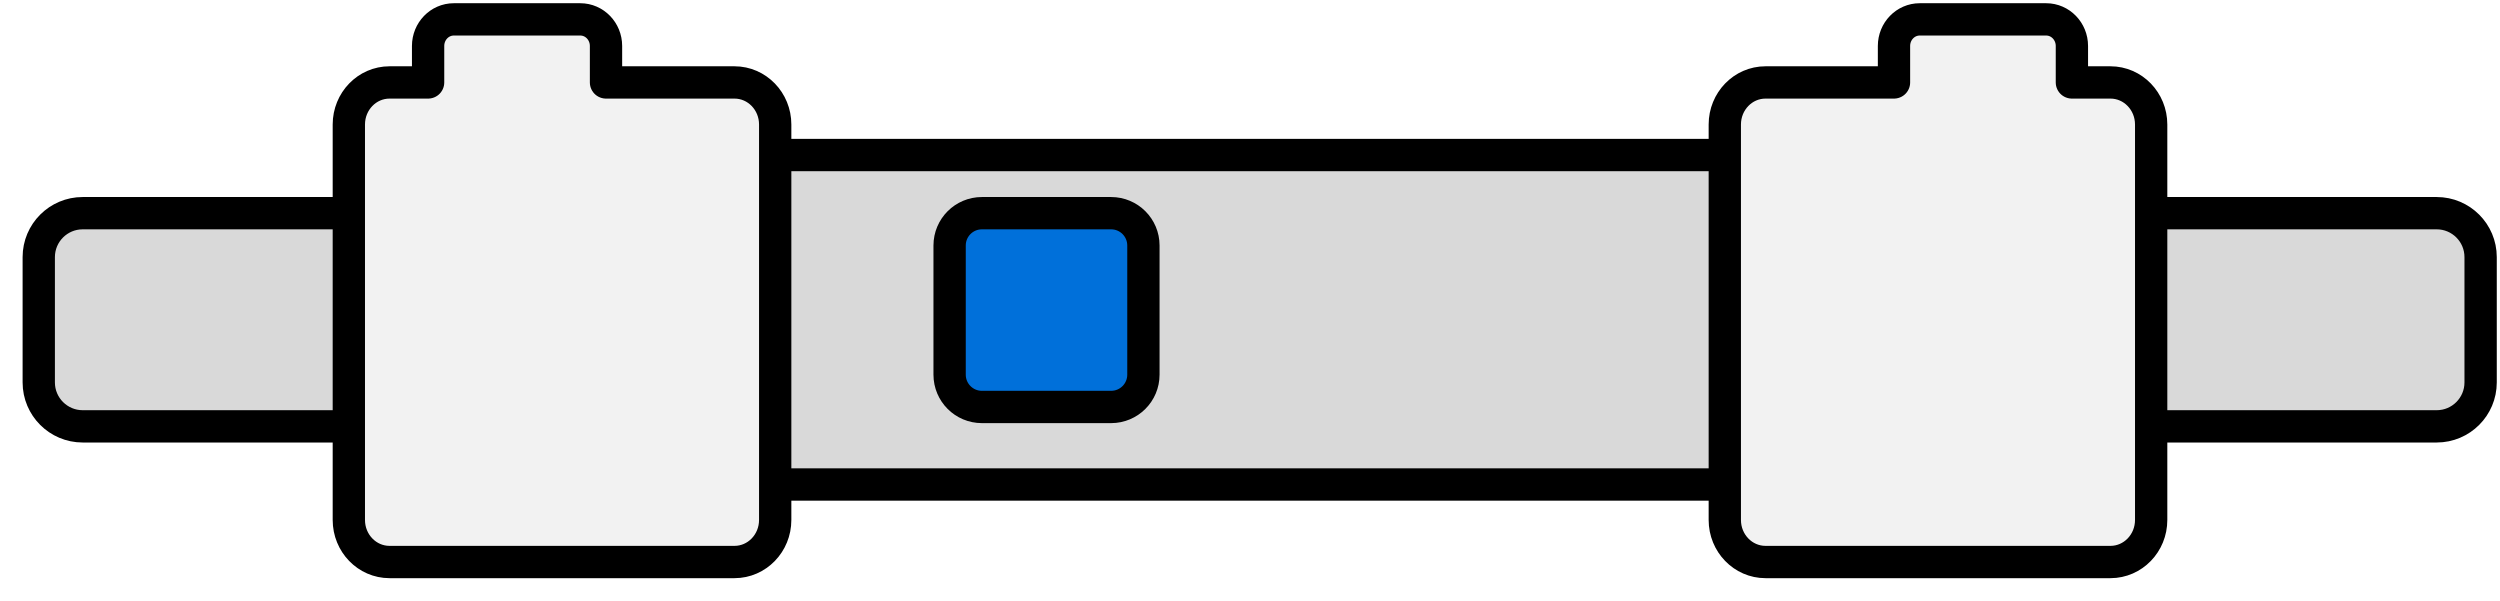
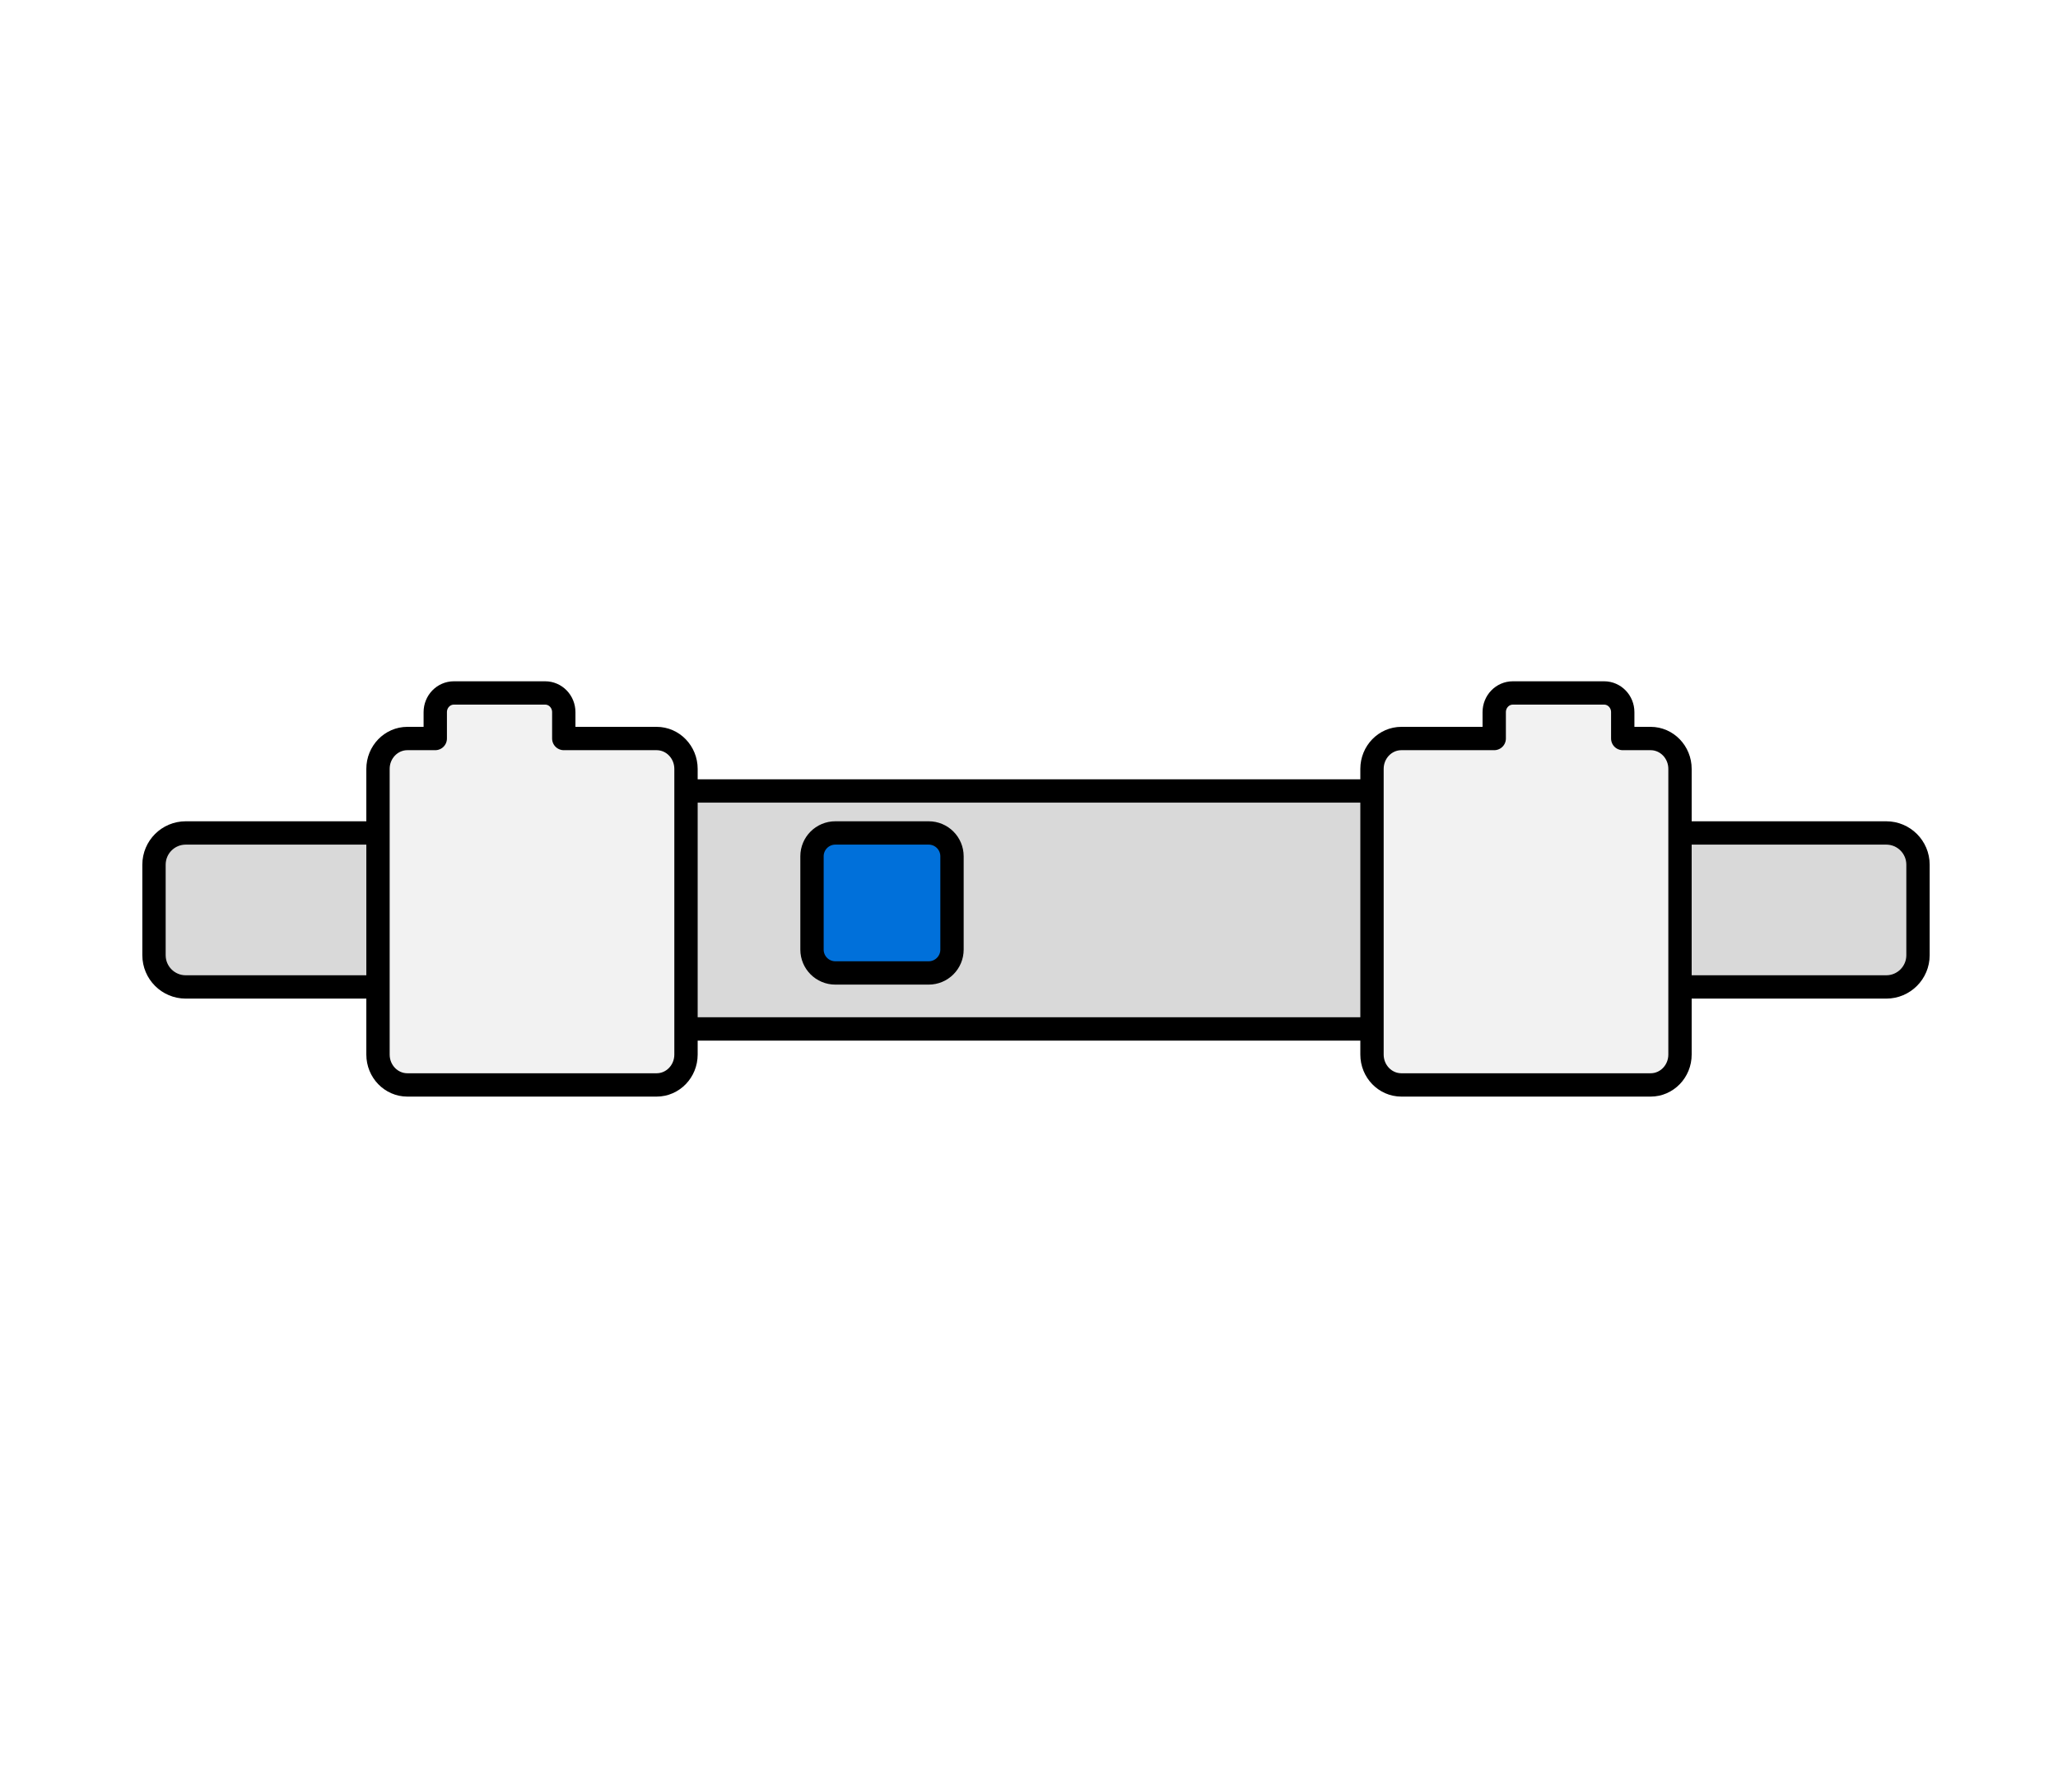
- <svg xmlns="http://www.w3.org/2000/svg" width="129" height="31" overflow="hidden">
+ <svg xmlns="http://www.w3.org/2000/svg" width="147.0px" height="128.0px" overflow="hidden" viewBox="-9.0 -48.5 147.0 128.0">
+   <rect id="bounding-box" x="-9.0" y="-48.5" width="147.0" height="128.0" fill="none" pointer-events="all" />
  <g transform="translate(-384 -109)">
    <path d="M386 122.267C386 121.015 387.015 120 388.267 120L509.733 120C510.985 120 512 121.015 512 122.267L512 128.733C512 129.985 510.985 131 509.733 131L388.267 131C387.015 131 386 129.985 386 128.733Z" stroke="#000000" stroke-width="1.667" stroke-linecap="round" stroke-linejoin="round" stroke-miterlimit="10" fill="#D9D9D9" fill-rule="evenodd" />
    <path d="M413 118.073C413 117.48 413.48 117 414.073 117L483.927 117C484.52 117 485 117.48 485 118.073L485 132.927C485 133.52 484.52 134 483.927 134L414.073 134C413.48 134 413 133.52 413 132.927Z" stroke="#000000" stroke-width="1.667" stroke-linecap="round" stroke-linejoin="round" stroke-miterlimit="10" fill="#D9D9D9" fill-rule="evenodd" />
    <path d="M433 121.667C433 120.746 433.746 120 434.667 120L441.333 120C442.254 120 443 120.746 443 121.667L443 128.333C443 129.254 442.254 130 441.333 130L434.667 130C433.746 130 433 129.254 433 128.333Z" stroke="#000000" stroke-width="1.667" stroke-linecap="round" stroke-linejoin="round" stroke-miterlimit="10" fill="#0070DA" fill-rule="evenodd" />
    <path d="M483.057 110 489.583 110C490.315 110 490.91 110.614 490.91 111.371L490.91 113.254 492.9 113.254C494.06 113.254 495 114.226 495 115.424L495 135.83C495 137.029 494.06 138 492.9 138L475.1 138C473.94 138 473 137.029 473 135.83L473 115.424C473 114.226 473.94 113.254 475.1 113.254L481.73 113.254 481.73 111.371C481.73 110.614 482.324 110 483.057 110Z" stroke="#000000" stroke-width="1.667" stroke-linecap="round" stroke-linejoin="round" stroke-miterlimit="10" fill="#F2F2F2" fill-rule="evenodd" />
    <path d="M10.057 0 16.583 0C17.316 0 17.91 0.614 17.91 1.371L17.91 3.254 19.9 3.254C21.06 3.254 22 4.226 22 5.424L22 25.83C22 27.029 21.06 28 19.9 28L2.1 28C0.94 28 0 27.029 0 25.83L0 5.424C0 4.226 0.94 3.254 2.1 3.254L8.73 3.254 8.73 1.371C8.73 0.614 9.324 0 10.057 0Z" stroke="#000000" stroke-width="1.667" stroke-linecap="round" stroke-linejoin="round" stroke-miterlimit="10" fill="#F2F2F2" fill-rule="evenodd" transform="matrix(-1 0 0 1 424 110)" />
  </g>
</svg>
